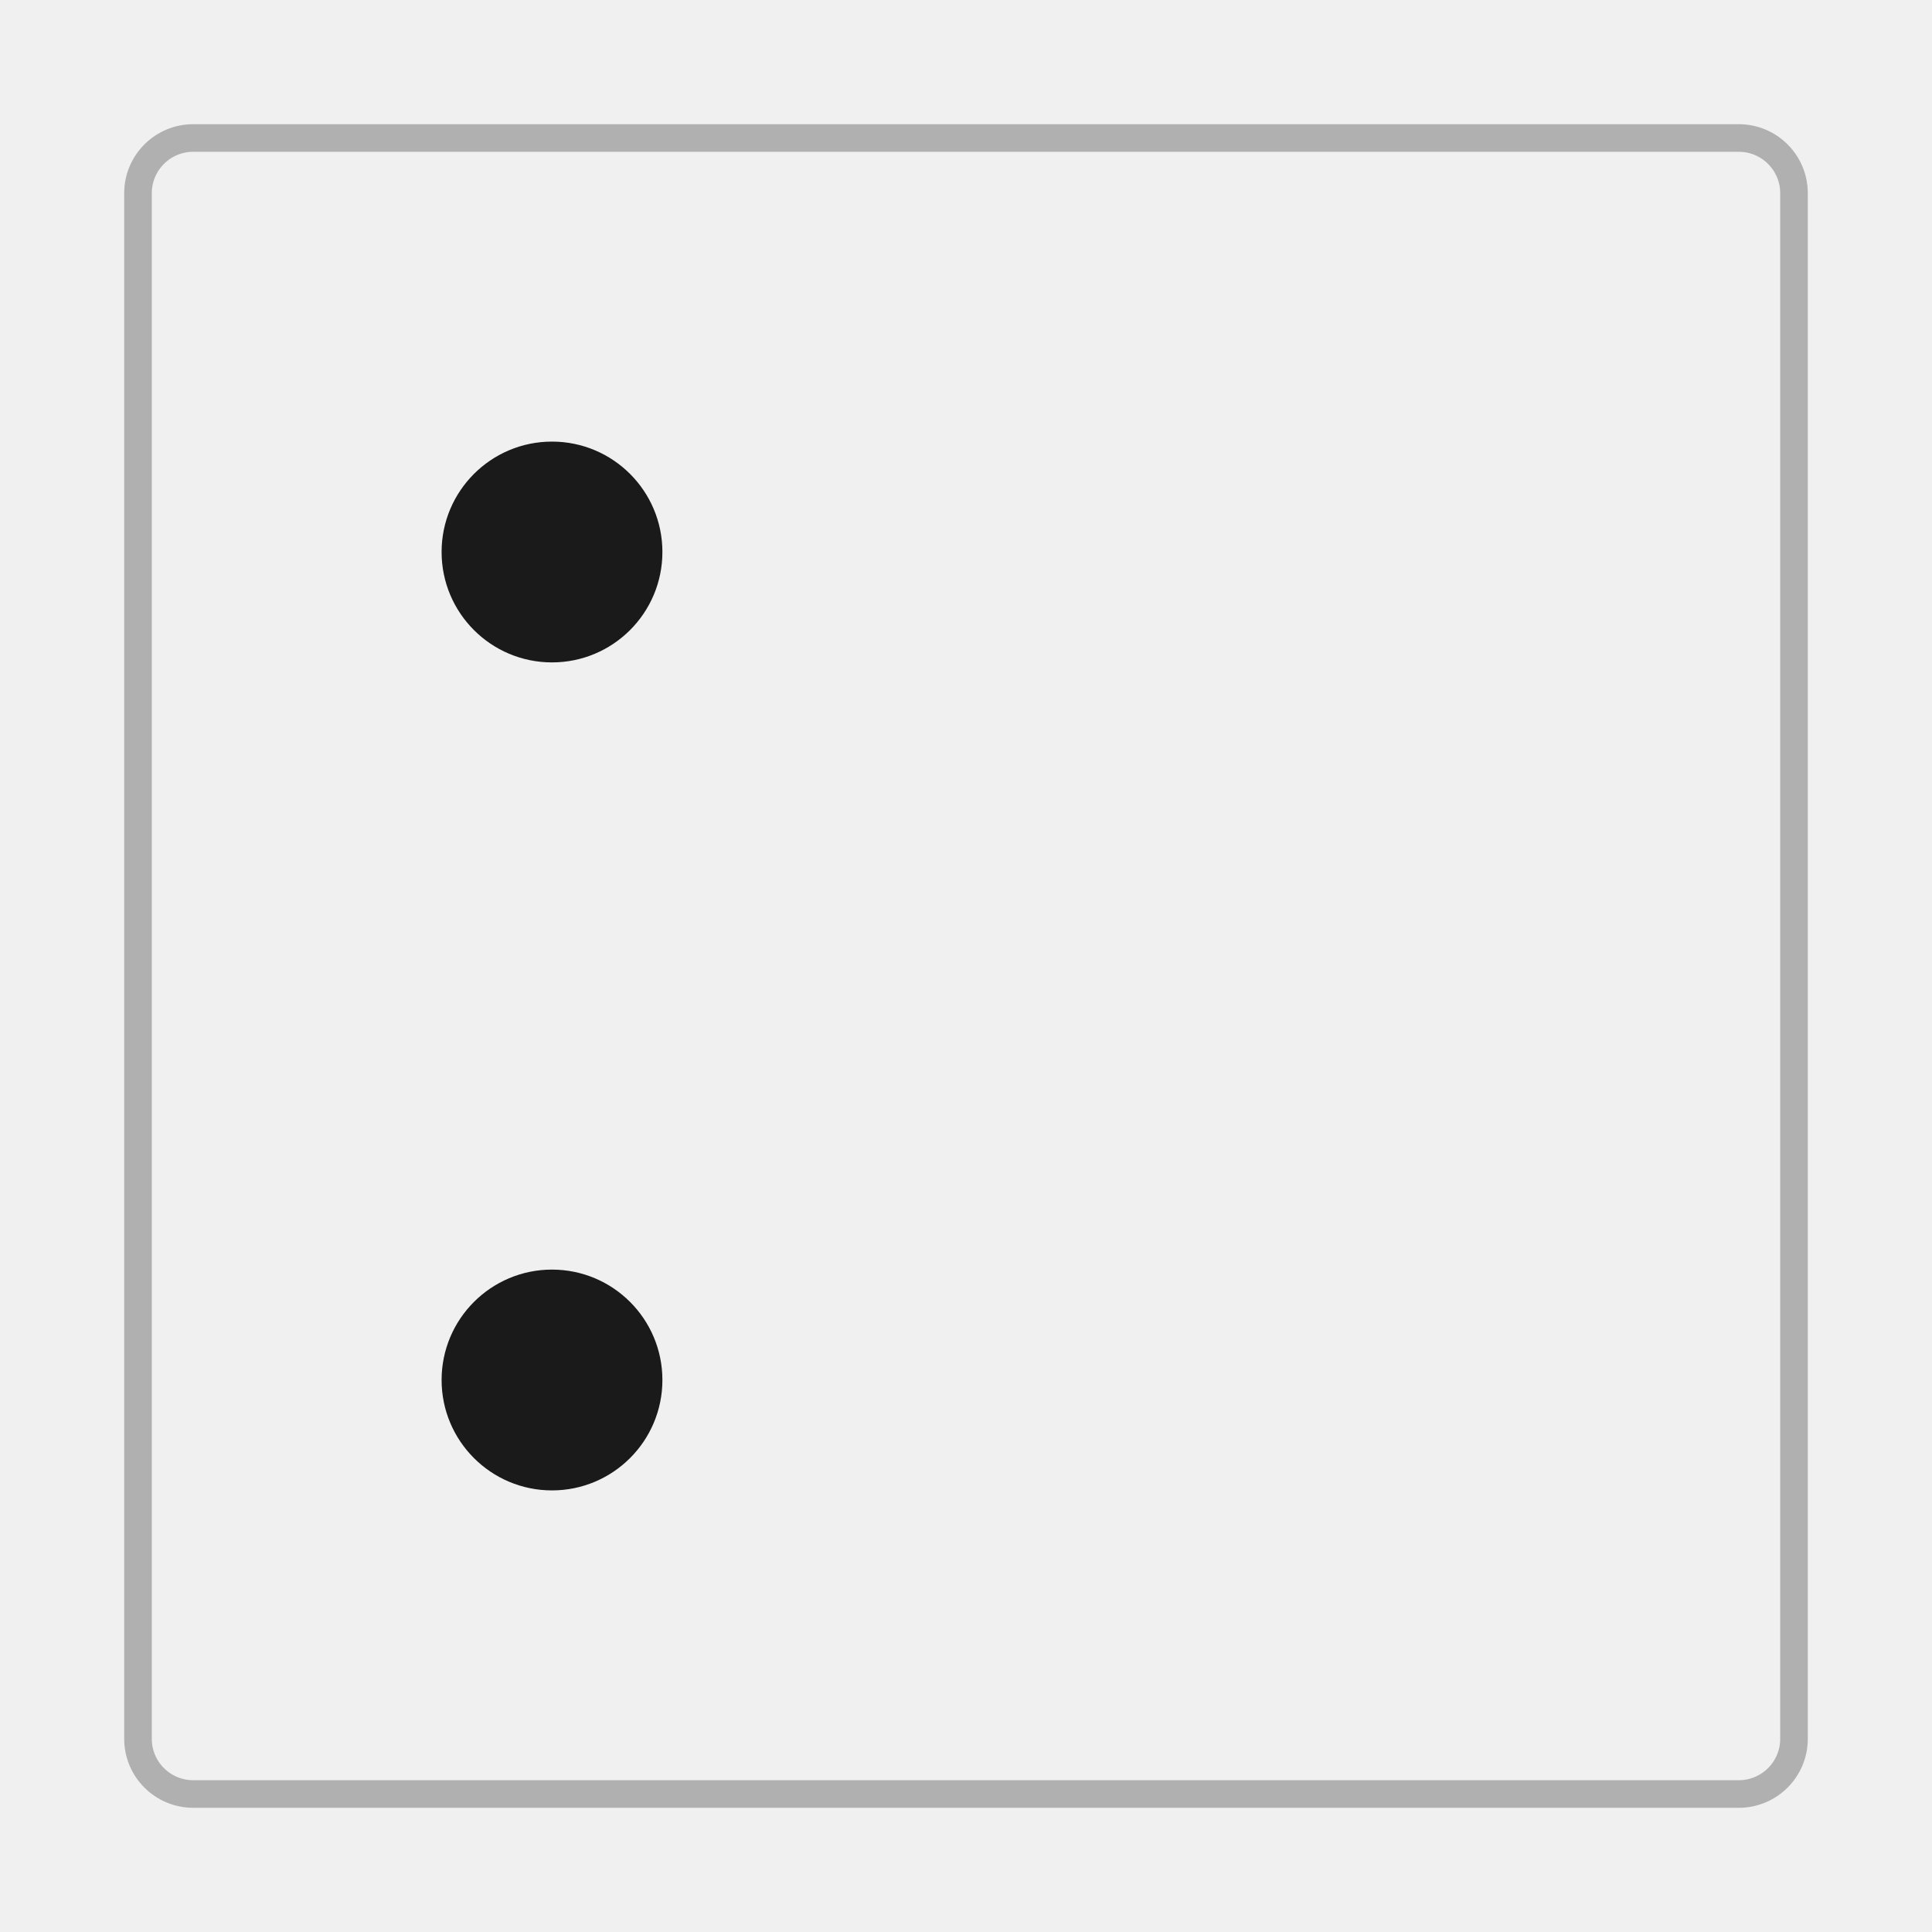
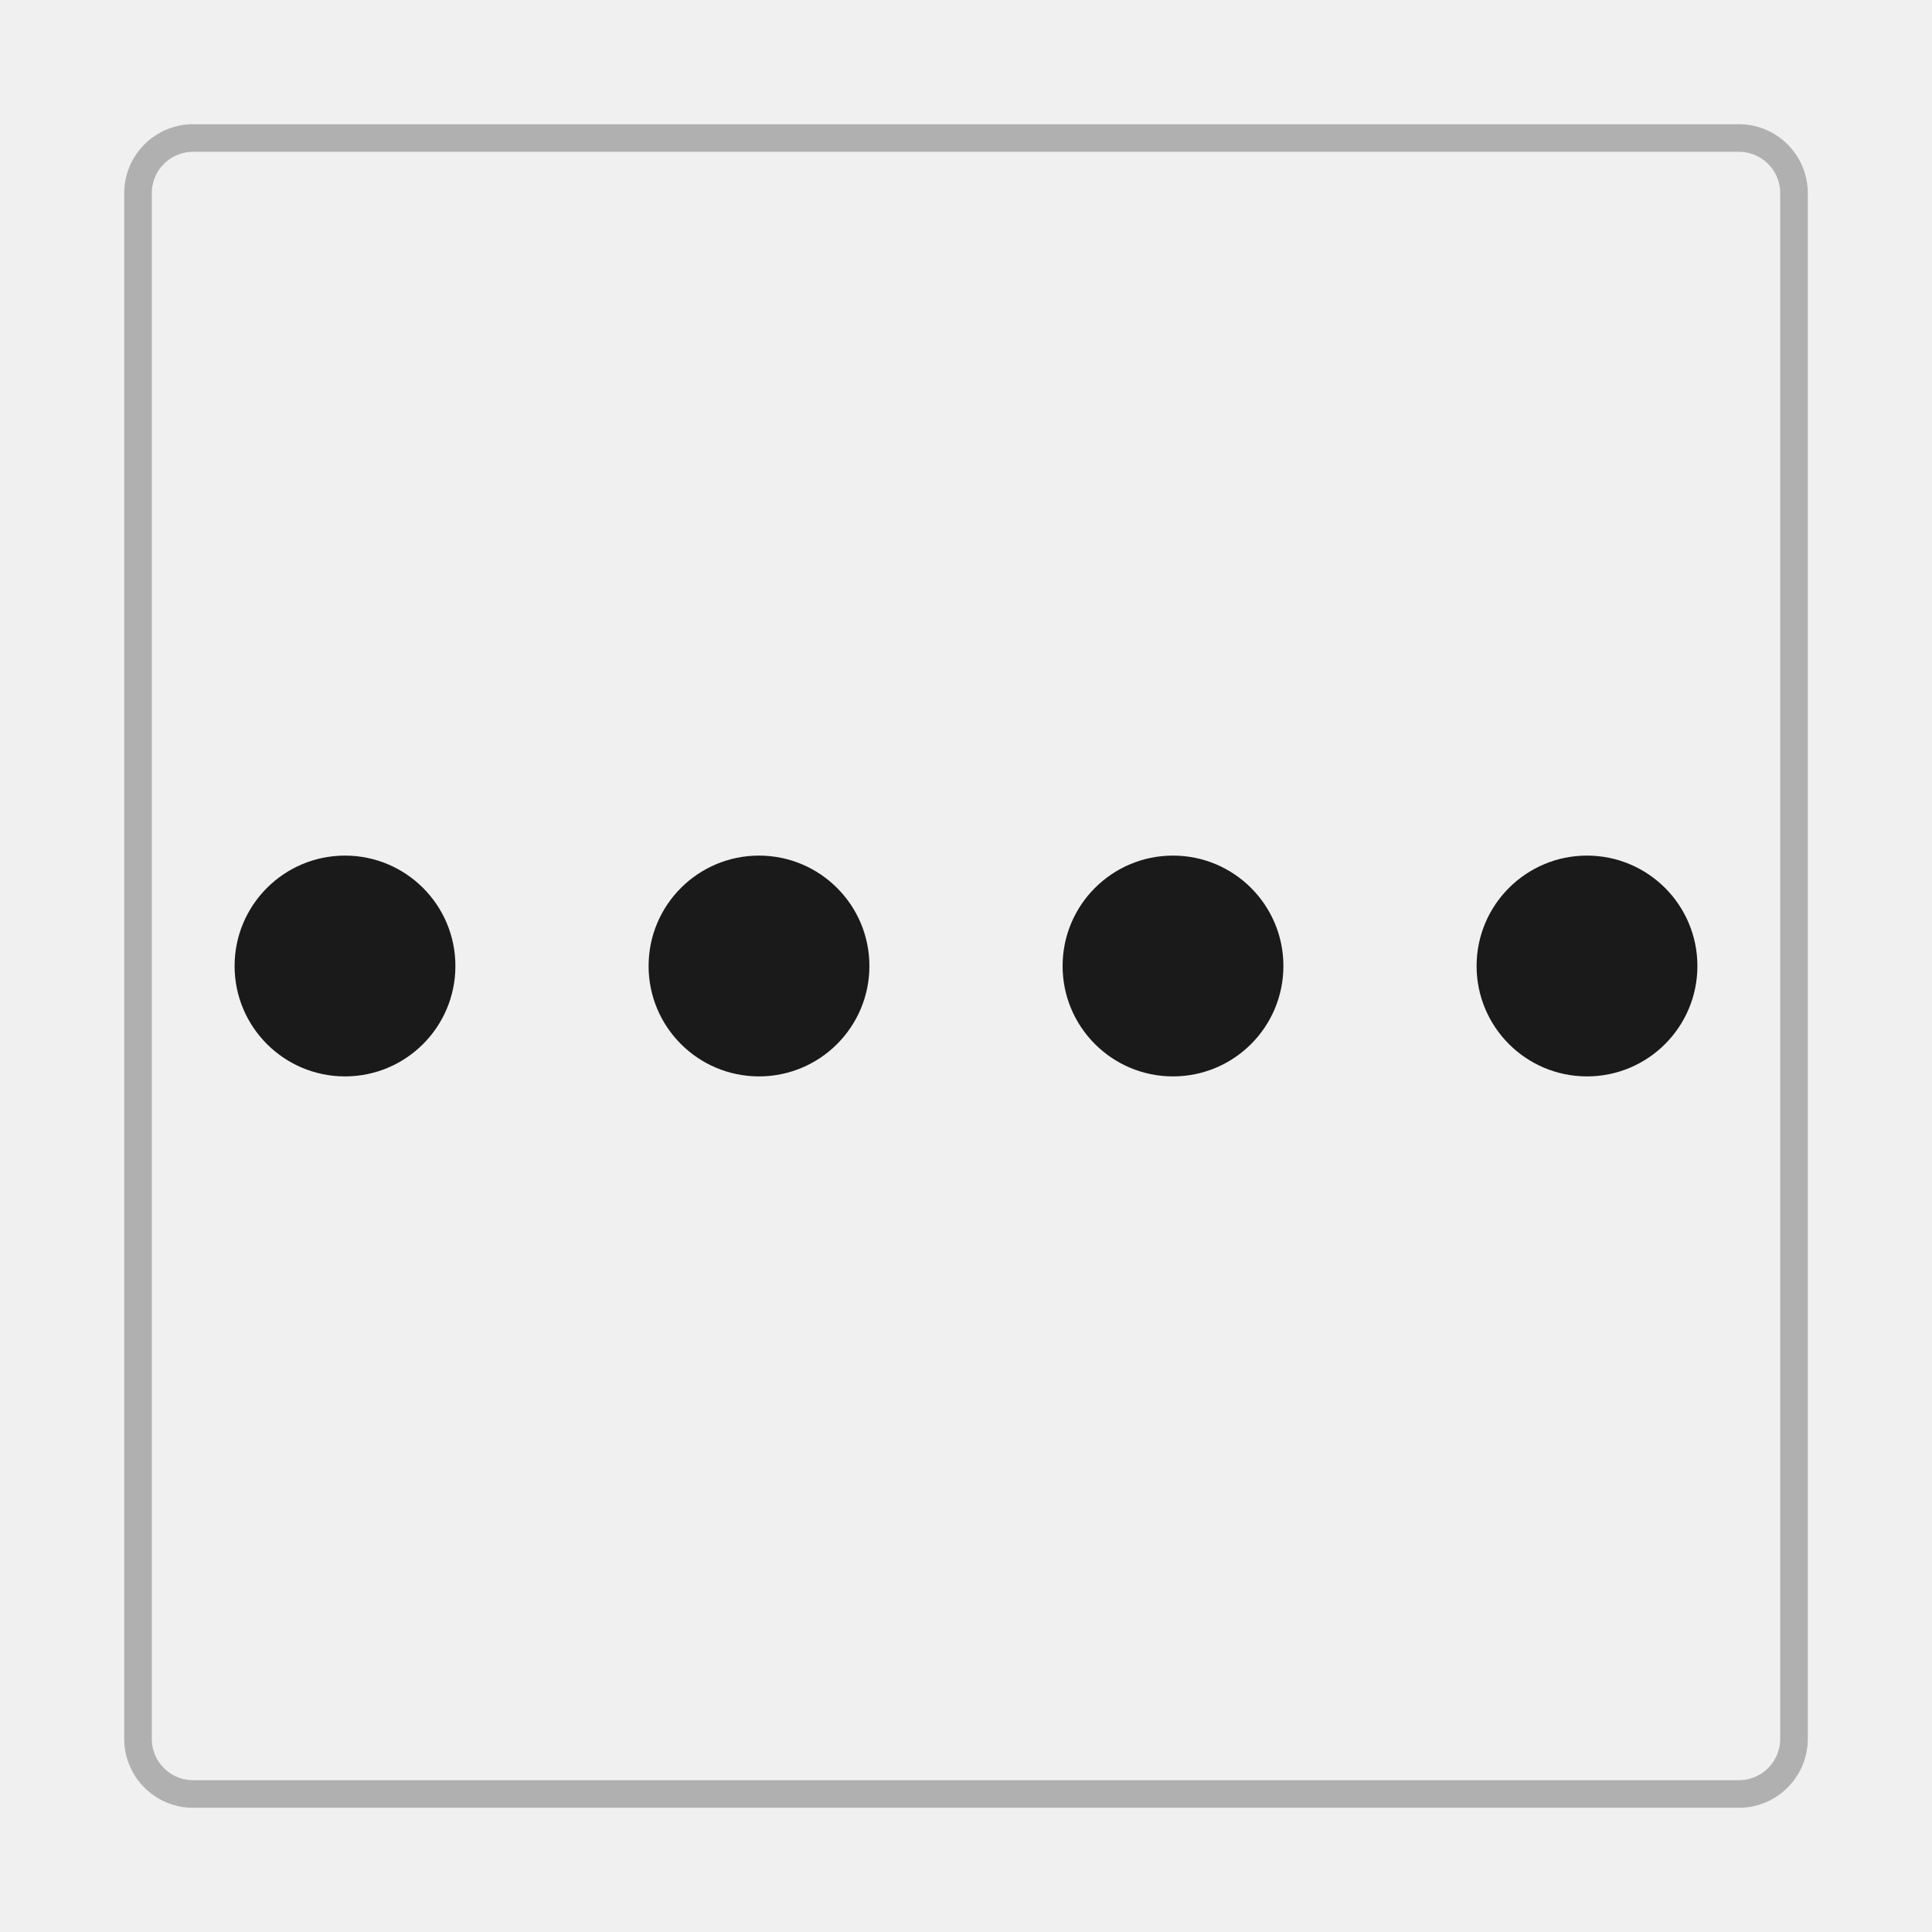
<svg xmlns="http://www.w3.org/2000/svg" viewBox="0 0 140 140" width="140" height="140">
  <style>
  .line { stroke: #1a1a1a; fill: none; stroke-width: 3; stroke-linejoin: round; stroke-linecap: round; }
  .solid { fill: #1a1a1a; stroke: none; }
  .frame { stroke: #b0b0b0; fill: none; stroke-width: 2; }
  .dashed { stroke: #b0b0b0; fill: none; stroke-width: 2; stroke-dasharray: 6 6; }
  .label { fill: #1a1a1a; font-family: system-ui, sans-serif; font-size: 34px; text-anchor: middle; }
  /* Küp yüzleri: dolgu, arkadaki küplerin kenarlarını gizler (derinlik algısı için üç ton). */
  .face { stroke: #1a1a1a; stroke-width: 2.5; stroke-linejoin: round; }
  .face-top { fill: #ffffff; }
  .face-left { fill: #d8d8d8; }
  .face-right { fill: #efefef; }
  @media (prefers-color-scheme: dark) {
    .line { stroke: #ededed; }
    .solid { fill: #ededed; }
    .frame, .dashed { stroke: #666; }
    .label { fill: #ededed; }
    .face { stroke: #ededed; }
    .face-top { fill: #3a3a3a; }
    .face-left { fill: #141414; }
    .face-right { fill: #262626; }
  }
</style>
  <rect class="frame" x="10" y="10" width="120" height="120" rx="4" />
-   <circle class="solid" cx="40" cy="40" r="8" />
-   <circle class="solid" cx="40" cy="100" r="8" />
+   <circle class="solid" cx="25" cy="70" r="8" />
+   <circle class="solid" cx="55" cy="70" r="8" />
+   <circle class="solid" cx="85" cy="70" r="8" />
+   <circle class="solid" cx="115" cy="70" r="8" />
</svg>
